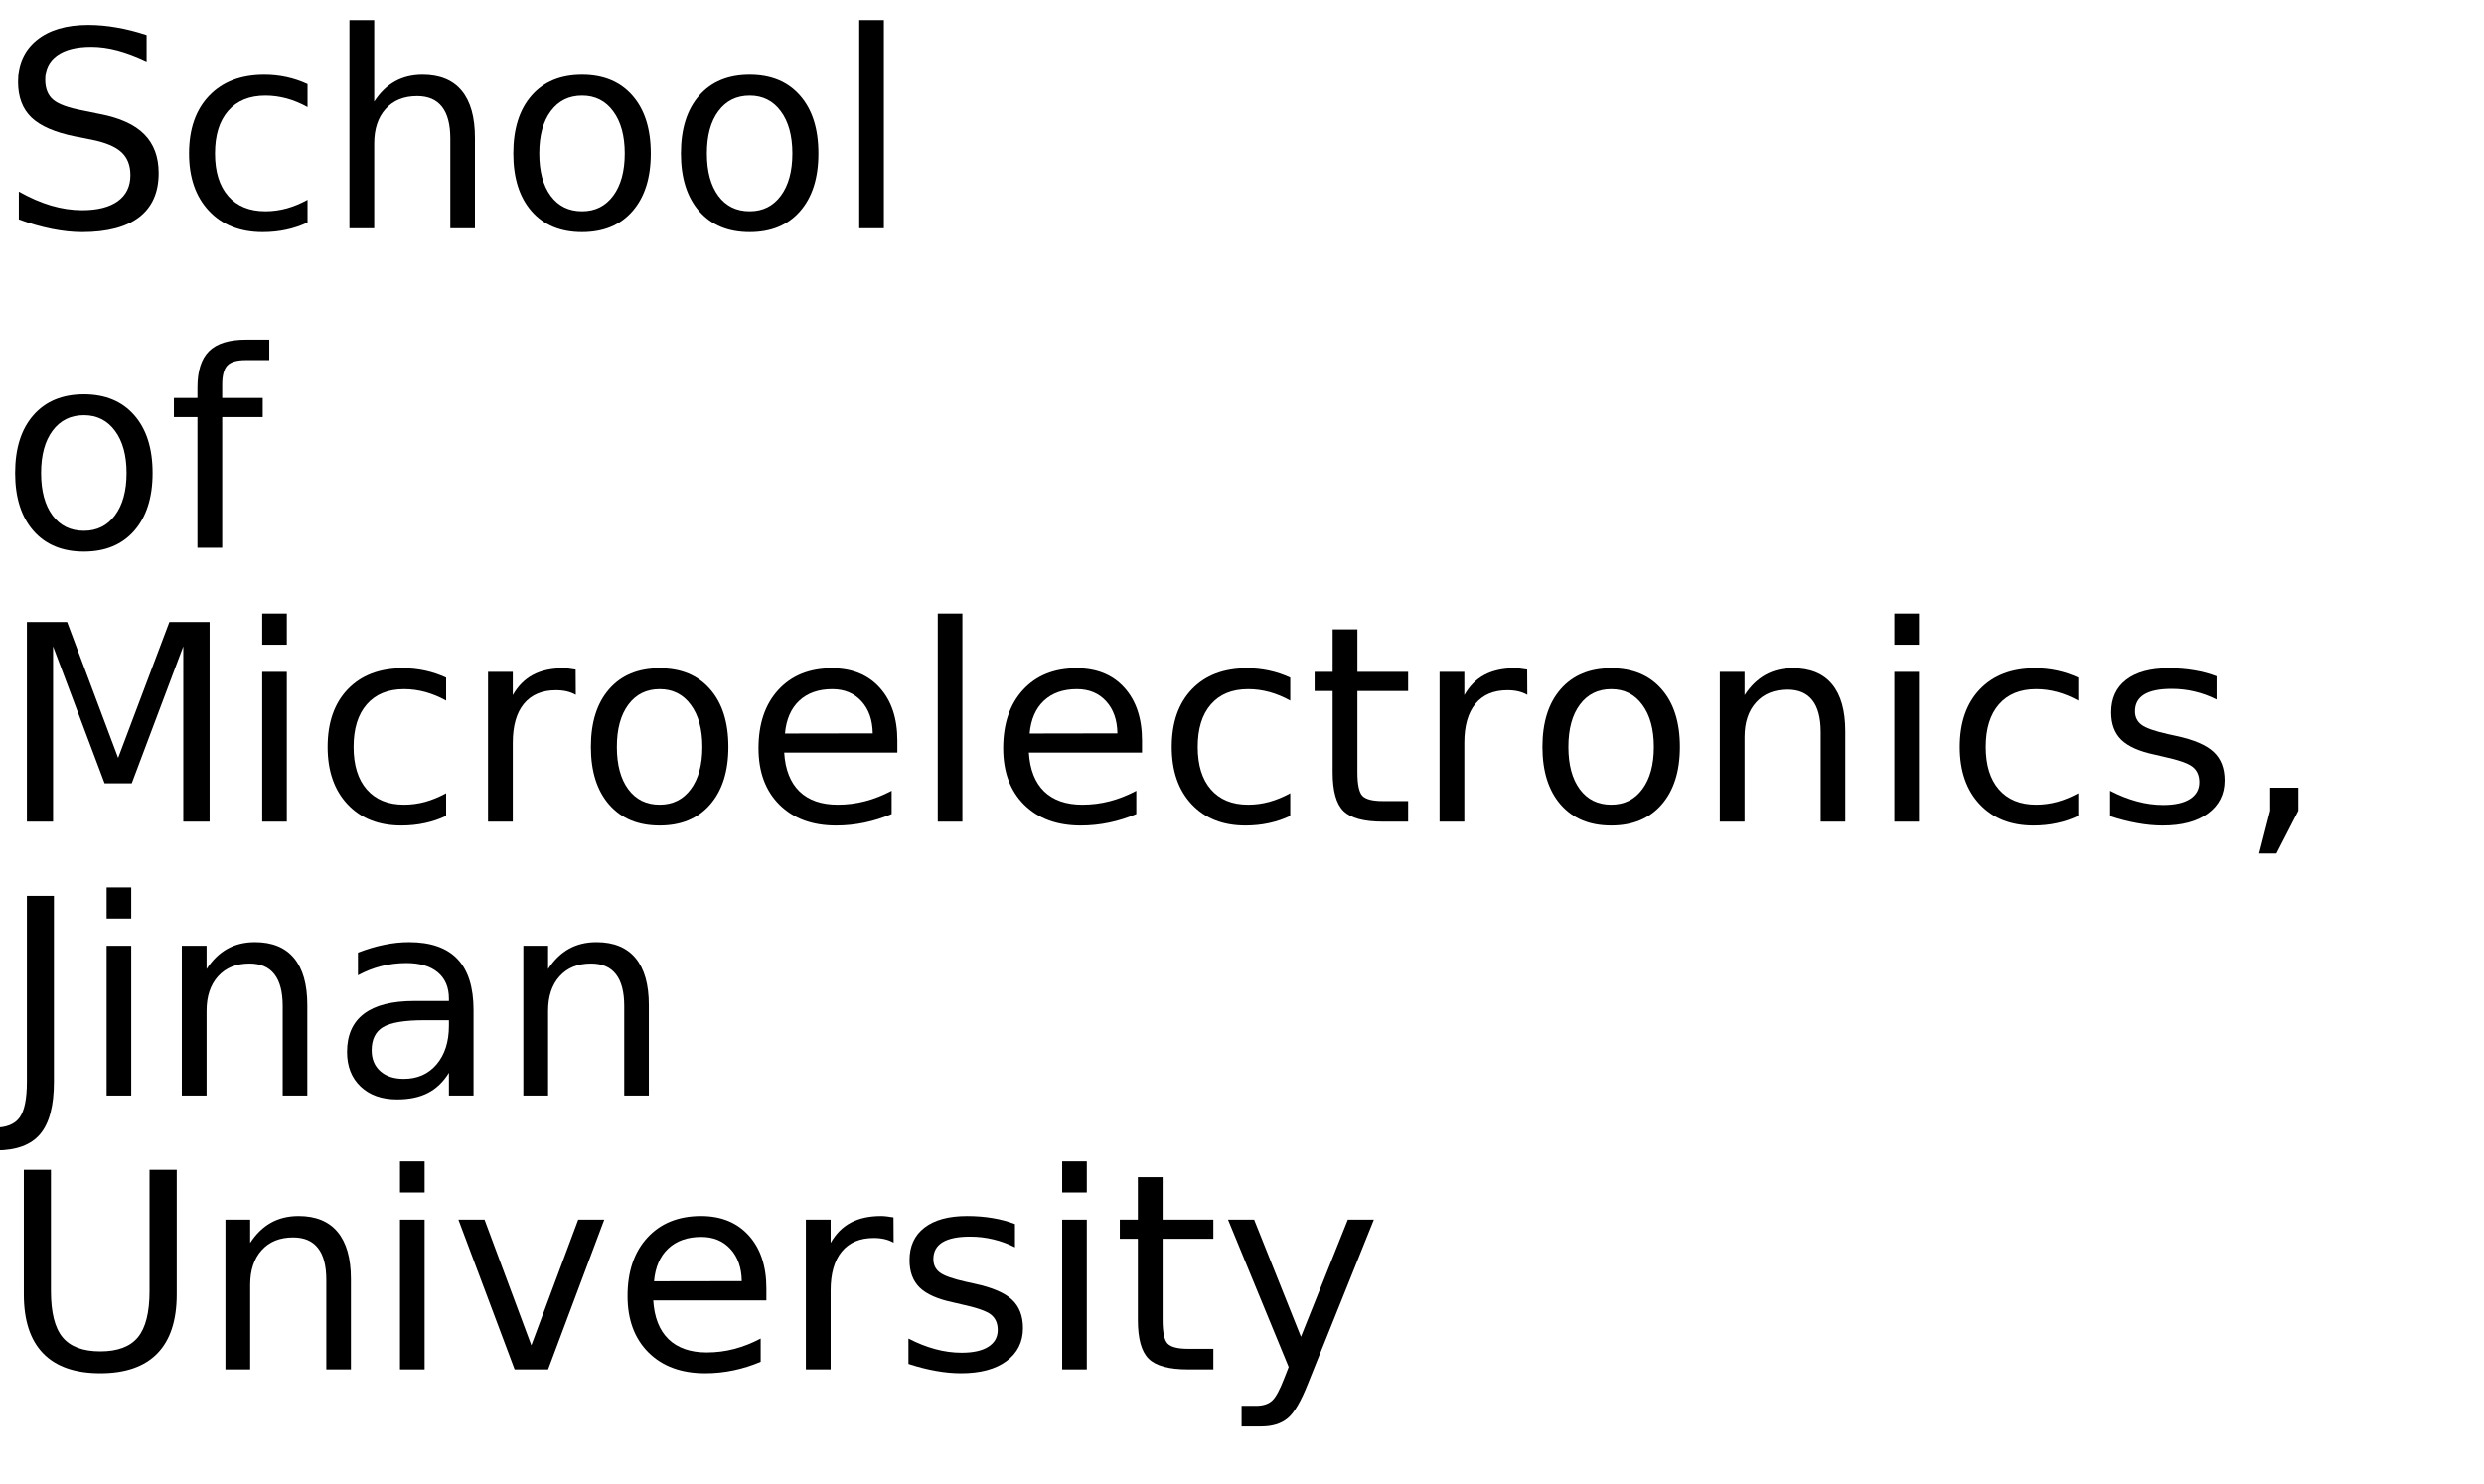
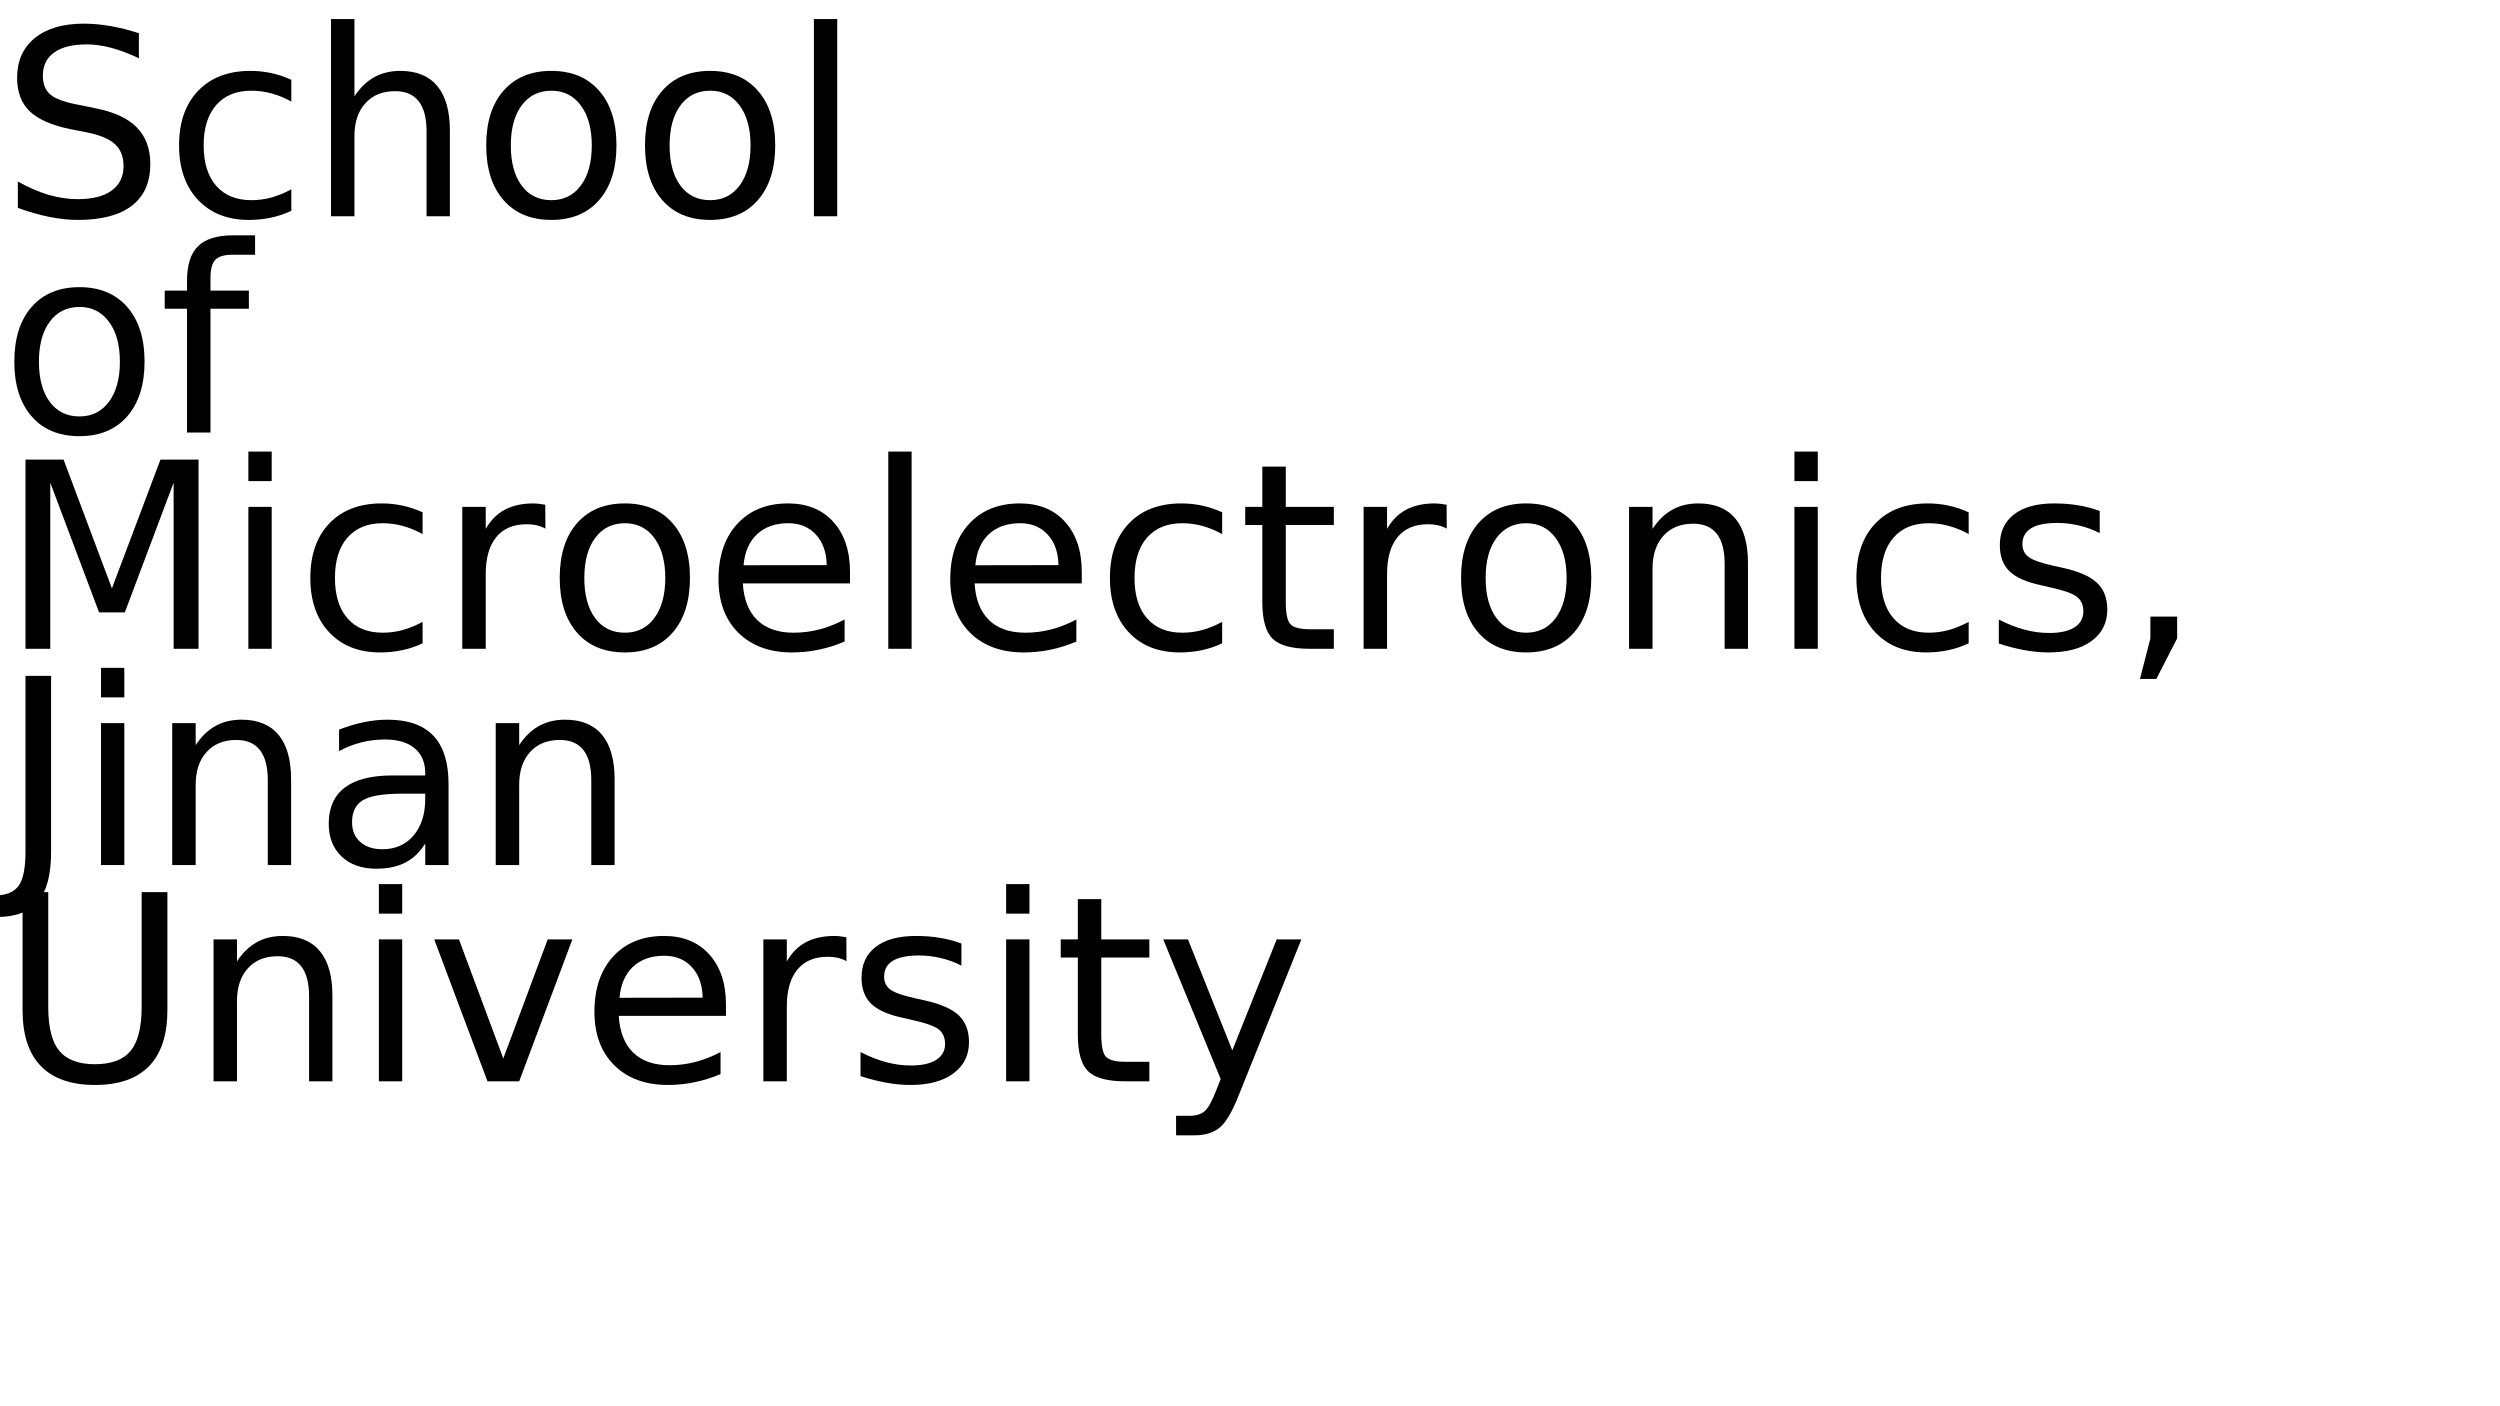
- <svg xmlns="http://www.w3.org/2000/svg" xmlns:xlink="http://www.w3.org/1999/xlink" width="544" height="325" viewBox="0 0 544 325">
+ <svg xmlns="http://www.w3.org/2000/svg" xmlns:xlink="http://www.w3.org/1999/xlink" width="578" height="325" viewBox="0 0 578 325">
  <defs>
    <g>
      <g id="glyph-0-0">
        <path d="M 32.109 -42.312 L 32.109 -36.531 C 29.859 -37.602 27.738 -38.406 25.75 -38.938 C 23.758 -39.469 21.836 -39.734 19.984 -39.734 C 16.754 -39.734 14.266 -39.109 12.516 -37.859 C 10.773 -36.609 9.906 -34.828 9.906 -32.516 C 9.906 -30.586 10.484 -29.129 11.641 -28.141 C 12.805 -27.148 15.008 -26.352 18.25 -25.75 L 21.828 -25.016 C 26.242 -24.18 29.5 -22.703 31.594 -20.578 C 33.695 -18.461 34.75 -15.629 34.75 -12.078 C 34.75 -7.836 33.328 -4.625 30.484 -2.438 C 27.641 -0.25 23.473 0.844 17.984 0.844 C 15.922 0.844 13.719 0.609 11.375 0.141 C 9.039 -0.328 6.625 -1.02 4.125 -1.938 L 4.125 -8.031 C 6.531 -6.676 8.883 -5.656 11.188 -4.969 C 13.5 -4.289 15.766 -3.953 17.984 -3.953 C 21.367 -3.953 23.977 -4.613 25.812 -5.938 C 27.645 -7.27 28.562 -9.164 28.562 -11.625 C 28.562 -13.781 27.898 -15.461 26.578 -16.672 C 25.266 -17.879 23.102 -18.785 20.094 -19.391 L 16.5 -20.094 C 12.082 -20.977 8.883 -22.359 6.906 -24.234 C 4.938 -26.109 3.953 -28.711 3.953 -32.047 C 3.953 -35.922 5.312 -38.969 8.031 -41.188 C 10.758 -43.414 14.52 -44.531 19.312 -44.531 C 21.363 -44.531 23.453 -44.344 25.578 -43.969 C 27.703 -43.602 29.879 -43.051 32.109 -42.312 Z M 32.109 -42.312 " />
      </g>
      <g id="glyph-0-1">
        <path d="M 29.266 -31.547 L 29.266 -26.516 C 27.742 -27.359 26.219 -27.988 24.688 -28.406 C 23.156 -28.82 21.609 -29.031 20.047 -29.031 C 16.547 -29.031 13.828 -27.922 11.891 -25.703 C 9.961 -23.492 9 -20.383 9 -16.375 C 9 -12.375 9.961 -9.266 11.891 -7.047 C 13.828 -4.828 16.547 -3.719 20.047 -3.719 C 21.609 -3.719 23.156 -3.926 24.688 -4.344 C 26.219 -4.77 27.742 -5.398 29.266 -6.234 L 29.266 -1.266 C 27.766 -0.555 26.207 -0.031 24.594 0.312 C 22.977 0.664 21.266 0.844 19.453 0.844 C 14.516 0.844 10.586 -0.707 7.672 -3.812 C 4.766 -6.914 3.312 -11.102 3.312 -16.375 C 3.312 -21.727 4.781 -25.938 7.719 -29 C 10.656 -32.07 14.688 -33.609 19.812 -33.609 C 21.469 -33.609 23.086 -33.438 24.672 -33.094 C 26.254 -32.75 27.785 -32.234 29.266 -31.547 Z M 29.266 -31.547 " />
      </g>
      <g id="glyph-0-2">
        <path d="M 32.938 -19.812 L 32.938 0 L 27.547 0 L 27.547 -19.625 C 27.547 -22.727 26.938 -25.051 25.719 -26.594 C 24.508 -28.145 22.695 -28.922 20.281 -28.922 C 17.363 -28.922 15.066 -27.988 13.391 -26.125 C 11.711 -24.27 10.875 -21.742 10.875 -18.547 L 10.875 0 L 5.453 0 L 5.453 -45.594 L 10.875 -45.594 L 10.875 -27.719 C 12.156 -29.688 13.672 -31.16 15.422 -32.141 C 17.172 -33.117 19.188 -33.609 21.469 -33.609 C 25.238 -33.609 28.094 -32.441 30.031 -30.109 C 31.969 -27.773 32.938 -24.344 32.938 -19.812 Z M 32.938 -19.812 " />
      </g>
      <g id="glyph-0-3">
        <path d="M 18.375 -29.031 C 15.477 -29.031 13.191 -27.898 11.516 -25.641 C 9.836 -23.391 9 -20.301 9 -16.375 C 9 -12.445 9.832 -9.352 11.5 -7.094 C 13.164 -4.844 15.457 -3.719 18.375 -3.719 C 21.238 -3.719 23.508 -4.848 25.188 -7.109 C 26.875 -9.379 27.719 -12.469 27.719 -16.375 C 27.719 -20.258 26.875 -23.336 25.188 -25.609 C 23.508 -27.891 21.238 -29.031 18.375 -29.031 Z M 18.375 -33.609 C 23.062 -33.609 26.738 -32.082 29.406 -29.031 C 32.082 -25.988 33.422 -21.77 33.422 -16.375 C 33.422 -11.008 32.082 -6.797 29.406 -3.734 C 26.738 -0.68 23.062 0.844 18.375 0.844 C 13.664 0.844 9.977 -0.68 7.312 -3.734 C 4.645 -6.797 3.312 -11.008 3.312 -16.375 C 3.312 -21.77 4.645 -25.988 7.312 -29.031 C 9.977 -32.082 13.664 -33.609 18.375 -33.609 Z M 18.375 -33.609 " />
      </g>
      <g id="glyph-0-4">
        <path d="M 5.656 -45.594 L 11.047 -45.594 L 11.047 0 L 5.656 0 Z M 5.656 -45.594 " />
      </g>
      <g id="glyph-0-5">
        <path d="M 22.266 -45.594 L 22.266 -41.109 L 17.109 -41.109 C 15.172 -41.109 13.828 -40.719 13.078 -39.938 C 12.328 -39.156 11.953 -37.75 11.953 -35.719 L 11.953 -32.812 L 20.828 -32.812 L 20.828 -28.625 L 11.953 -28.625 L 11.953 0 L 6.531 0 L 6.531 -28.625 L 1.375 -28.625 L 1.375 -32.812 L 6.531 -32.812 L 6.531 -35.094 C 6.531 -38.75 7.379 -41.41 9.078 -43.078 C 10.773 -44.754 13.473 -45.594 17.172 -45.594 Z M 22.266 -45.594 " />
      </g>
      <g id="glyph-0-6">
        <path d="M 5.891 -43.734 L 14.703 -43.734 L 25.875 -13.969 L 37.094 -43.734 L 45.906 -43.734 L 45.906 0 L 40.141 0 L 40.141 -38.406 L 28.859 -8.406 L 22.906 -8.406 L 11.625 -38.406 L 11.625 0 L 5.891 0 Z M 5.891 -43.734 " />
      </g>
      <g id="glyph-0-7">
        <path d="M 5.656 -32.812 L 11.047 -32.812 L 11.047 0 L 5.656 0 Z M 5.656 -45.594 L 11.047 -45.594 L 11.047 -38.766 L 5.656 -38.766 Z M 5.656 -45.594 " />
      </g>
      <g id="glyph-0-8">
        <path d="M 24.672 -27.781 C 24.066 -28.125 23.406 -28.379 22.688 -28.547 C 21.977 -28.711 21.191 -28.797 20.328 -28.797 C 17.285 -28.797 14.945 -27.805 13.312 -25.828 C 11.688 -23.848 10.875 -21 10.875 -17.281 L 10.875 0 L 5.453 0 L 5.453 -32.812 L 10.875 -32.812 L 10.875 -27.719 C 12 -29.707 13.469 -31.188 15.281 -32.156 C 17.102 -33.125 19.316 -33.609 21.922 -33.609 C 22.285 -33.609 22.691 -33.582 23.141 -33.531 C 23.586 -33.477 24.086 -33.406 24.641 -33.312 Z M 24.672 -27.781 " />
      </g>
      <g id="glyph-0-9">
        <path d="M 33.719 -17.75 L 33.719 -15.125 L 8.938 -15.125 C 9.164 -11.406 10.281 -8.57 12.281 -6.625 C 14.289 -4.688 17.082 -3.719 20.656 -3.719 C 22.727 -3.719 24.734 -3.973 26.672 -4.484 C 28.617 -4.992 30.551 -5.754 32.469 -6.766 L 32.469 -1.672 C 30.531 -0.848 28.547 -0.223 26.516 0.203 C 24.484 0.629 22.422 0.844 20.328 0.844 C 15.098 0.844 10.953 -0.676 7.891 -3.719 C 4.836 -6.77 3.312 -10.891 3.312 -16.078 C 3.312 -21.453 4.758 -25.719 7.656 -28.875 C 10.562 -32.031 14.473 -33.609 19.391 -33.609 C 23.805 -33.609 27.297 -32.188 29.859 -29.344 C 32.43 -26.5 33.719 -22.633 33.719 -17.75 Z M 28.328 -19.344 C 28.285 -22.289 27.457 -24.641 25.844 -26.391 C 24.238 -28.148 22.109 -29.031 19.453 -29.031 C 16.441 -29.031 14.031 -28.18 12.219 -26.484 C 10.414 -24.785 9.379 -22.395 9.109 -19.312 Z M 28.328 -19.344 " />
      </g>
      <g id="glyph-0-10">
        <path d="M 10.984 -42.125 L 10.984 -32.812 L 22.094 -32.812 L 22.094 -28.625 L 10.984 -28.625 L 10.984 -10.812 C 10.984 -8.133 11.348 -6.414 12.078 -5.656 C 12.816 -4.895 14.305 -4.516 16.547 -4.516 L 22.094 -4.516 L 22.094 0 L 16.547 0 C 12.391 0 9.52 -0.773 7.938 -2.328 C 6.352 -3.879 5.562 -6.707 5.562 -10.812 L 5.562 -28.625 L 1.609 -28.625 L 1.609 -32.812 L 5.562 -32.812 L 5.562 -42.125 Z M 10.984 -42.125 " />
      </g>
      <g id="glyph-0-11">
        <path d="M 32.938 -19.812 L 32.938 0 L 27.547 0 L 27.547 -19.625 C 27.547 -22.727 26.938 -25.051 25.719 -26.594 C 24.508 -28.145 22.695 -28.922 20.281 -28.922 C 17.363 -28.922 15.066 -27.988 13.391 -26.125 C 11.711 -24.27 10.875 -21.742 10.875 -18.547 L 10.875 0 L 5.453 0 L 5.453 -32.812 L 10.875 -32.812 L 10.875 -27.719 C 12.156 -29.688 13.672 -31.16 15.422 -32.141 C 17.172 -33.117 19.188 -33.609 21.469 -33.609 C 25.238 -33.609 28.094 -32.441 30.031 -30.109 C 31.969 -27.773 32.938 -24.344 32.938 -19.812 Z M 32.938 -19.812 " />
      </g>
      <g id="glyph-0-12">
        <path d="M 26.578 -31.844 L 26.578 -26.75 C 25.047 -27.531 23.457 -28.113 21.812 -28.5 C 20.176 -28.895 18.484 -29.094 16.734 -29.094 C 14.055 -29.094 12.047 -28.68 10.703 -27.859 C 9.367 -27.035 8.703 -25.805 8.703 -24.172 C 8.703 -22.922 9.18 -21.938 10.141 -21.219 C 11.098 -20.508 13.02 -19.832 15.906 -19.188 L 17.75 -18.781 C 21.582 -17.957 24.301 -16.797 25.906 -15.297 C 27.52 -13.805 28.328 -11.723 28.328 -9.047 C 28.328 -6.004 27.117 -3.594 24.703 -1.812 C 22.297 -0.039 18.984 0.844 14.766 0.844 C 13.004 0.844 11.172 0.672 9.266 0.328 C 7.367 -0.004 5.363 -0.516 3.25 -1.203 L 3.25 -6.766 C 5.238 -5.734 7.203 -4.957 9.141 -4.438 C 11.078 -3.914 12.992 -3.656 14.891 -3.656 C 17.422 -3.656 19.367 -4.086 20.734 -4.953 C 22.109 -5.828 22.797 -7.055 22.797 -8.641 C 22.797 -10.109 22.301 -11.234 21.312 -12.016 C 20.32 -12.797 18.16 -13.547 14.828 -14.266 L 12.953 -14.703 C 9.609 -15.41 7.191 -16.488 5.703 -17.938 C 4.223 -19.395 3.484 -21.395 3.484 -23.938 C 3.484 -27.02 4.578 -29.398 6.766 -31.078 C 8.953 -32.766 12.055 -33.609 16.078 -33.609 C 18.078 -33.609 19.953 -33.457 21.703 -33.156 C 23.461 -32.863 25.086 -32.426 26.578 -31.844 Z M 26.578 -31.844 " />
      </g>
      <g id="glyph-0-13">
        <path d="M 7.031 -7.438 L 13.219 -7.438 L 13.219 -2.406 L 8.406 6.969 L 4.625 6.969 L 7.031 -2.406 Z M 7.031 -7.438 " />
      </g>
      <g id="glyph-0-14">
        <path d="M 5.891 -43.734 L 11.812 -43.734 L 11.812 -3.047 C 11.812 2.223 10.805 6.051 8.797 8.438 C 6.797 10.82 3.582 12.016 -0.844 12.016 L -3.109 12.016 L -3.109 7.031 L -1.266 7.031 C 1.359 7.031 3.207 6.297 4.281 4.828 C 5.352 3.367 5.891 0.742 5.891 -3.047 Z M 5.891 -43.734 " />
      </g>
      <g id="glyph-0-15">
        <path d="M 20.562 -16.5 C 16.207 -16.5 13.191 -16 11.516 -15 C 9.836 -14 9 -12.301 9 -9.906 C 9 -7.988 9.629 -6.469 10.891 -5.344 C 12.148 -4.219 13.863 -3.656 16.031 -3.656 C 19.02 -3.656 21.414 -4.711 23.219 -6.828 C 25.02 -8.953 25.922 -11.773 25.922 -15.297 L 25.922 -16.5 Z M 31.312 -18.719 L 31.312 0 L 25.922 0 L 25.922 -4.984 C 24.691 -2.992 23.16 -1.523 21.328 -0.578 C 19.492 0.367 17.25 0.844 14.594 0.844 C 11.227 0.844 8.555 -0.098 6.578 -1.984 C 4.598 -3.867 3.609 -6.391 3.609 -9.547 C 3.609 -13.242 4.844 -16.031 7.312 -17.906 C 9.781 -19.781 13.469 -20.719 18.375 -20.719 L 25.922 -20.719 L 25.922 -21.234 C 25.922 -23.723 25.102 -25.645 23.469 -27 C 21.844 -28.352 19.555 -29.031 16.609 -29.031 C 14.734 -29.031 12.906 -28.805 11.125 -28.359 C 9.352 -27.91 7.645 -27.238 6 -26.344 L 6 -31.312 C 7.977 -32.082 9.895 -32.656 11.75 -33.031 C 13.602 -33.414 15.41 -33.609 17.172 -33.609 C 21.91 -33.609 25.453 -32.375 27.797 -29.906 C 30.141 -27.445 31.312 -23.719 31.312 -18.719 Z M 31.312 -18.719 " />
      </g>
      <g id="glyph-0-16">
        <path d="M 5.219 -43.734 L 11.156 -43.734 L 11.156 -17.172 C 11.156 -12.484 12.004 -9.109 13.703 -7.047 C 15.41 -4.984 18.164 -3.953 21.969 -3.953 C 25.758 -3.953 28.504 -4.984 30.203 -7.047 C 31.898 -9.109 32.75 -12.484 32.75 -17.172 L 32.75 -43.734 L 38.703 -43.734 L 38.703 -16.438 C 38.703 -10.727 37.289 -6.422 34.469 -3.516 C 31.645 -0.609 27.477 0.844 21.969 0.844 C 16.445 0.844 12.273 -0.609 9.453 -3.516 C 6.629 -6.422 5.219 -10.727 5.219 -16.438 Z M 5.219 -43.734 " />
      </g>
      <g id="glyph-0-17">
        <path d="M 1.781 -32.812 L 7.5 -32.812 L 17.75 -5.281 L 28.016 -32.812 L 33.719 -32.812 L 21.422 0 L 14.094 0 Z M 1.781 -32.812 " />
      </g>
      <g id="glyph-0-18">
        <path d="M 19.312 3.047 C 17.781 6.953 16.289 9.5 14.844 10.688 C 13.406 11.883 11.473 12.484 9.047 12.484 L 4.75 12.484 L 4.75 7.969 L 7.906 7.969 C 9.395 7.969 10.547 7.613 11.359 6.906 C 12.18 6.207 13.094 4.551 14.094 1.938 L 15.062 -0.531 L 1.781 -32.812 L 7.5 -32.812 L 17.75 -7.156 L 28.016 -32.812 L 33.719 -32.812 Z M 19.312 3.047 " />
      </g>
    </g>
  </defs>
  <g fill="rgb(0%, 0%, 0%)" fill-opacity="1">
    <use xlink:href="#glyph-0-0" x="0" y="50" />
    <use xlink:href="#glyph-0-1" x="38.086" y="50" />
    <use xlink:href="#glyph-0-2" x="71.074" y="50" />
    <use xlink:href="#glyph-0-3" x="109.102" y="50" />
    <use xlink:href="#glyph-0-3" x="145.811" y="50" />
    <use xlink:href="#glyph-0-4" x="182.52" y="50" />
  </g>
  <g fill="rgb(0%, 0%, 0%)" fill-opacity="1">
-     <use xlink:href="#glyph-0-3" x="0" y="120" />
-     <use xlink:href="#glyph-0-5" x="36.709" y="120" />
+     <use xlink:href="#glyph-0-3" x="0" y="100" />
+     <use xlink:href="#glyph-0-5" x="36.709" y="100" />
  </g>
  <g fill="rgb(0%, 0%, 0%)" fill-opacity="1">
-     <use xlink:href="#glyph-0-6" x="0" y="180" />
-     <use xlink:href="#glyph-0-7" x="51.768" y="180" />
-     <use xlink:href="#glyph-0-1" x="68.438" y="180" />
-     <use xlink:href="#glyph-0-8" x="101.426" y="180" />
-     <use xlink:href="#glyph-0-3" x="126.094" y="180" />
-     <use xlink:href="#glyph-0-9" x="162.803" y="180" />
-     <use xlink:href="#glyph-0-4" x="199.717" y="180" />
-     <use xlink:href="#glyph-0-9" x="216.387" y="180" />
-     <use xlink:href="#glyph-0-1" x="253.301" y="180" />
-     <use xlink:href="#glyph-0-10" x="286.289" y="180" />
-     <use xlink:href="#glyph-0-8" x="309.814" y="180" />
-     <use xlink:href="#glyph-0-3" x="334.482" y="180" />
-     <use xlink:href="#glyph-0-11" x="371.191" y="180" />
-     <use xlink:href="#glyph-0-7" x="409.219" y="180" />
-     <use xlink:href="#glyph-0-1" x="425.889" y="180" />
-     <use xlink:href="#glyph-0-12" x="458.877" y="180" />
-     <use xlink:href="#glyph-0-13" x="490.137" y="180" />
+     <use xlink:href="#glyph-0-6" x="0" y="150" />
+     <use xlink:href="#glyph-0-7" x="51.768" y="150" />
+     <use xlink:href="#glyph-0-1" x="68.438" y="150" />
+     <use xlink:href="#glyph-0-8" x="101.426" y="150" />
+     <use xlink:href="#glyph-0-3" x="126.094" y="150" />
+     <use xlink:href="#glyph-0-9" x="162.803" y="150" />
+     <use xlink:href="#glyph-0-4" x="199.717" y="150" />
+     <use xlink:href="#glyph-0-9" x="216.387" y="150" />
+     <use xlink:href="#glyph-0-1" x="253.301" y="150" />
+     <use xlink:href="#glyph-0-10" x="286.289" y="150" />
+     <use xlink:href="#glyph-0-8" x="309.814" y="150" />
+     <use xlink:href="#glyph-0-3" x="334.482" y="150" />
+     <use xlink:href="#glyph-0-11" x="371.191" y="150" />
+     <use xlink:href="#glyph-0-7" x="409.219" y="150" />
+     <use xlink:href="#glyph-0-1" x="425.889" y="150" />
+     <use xlink:href="#glyph-0-12" x="458.877" y="150" />
+     <use xlink:href="#glyph-0-13" x="490.137" y="150" />
  </g>
  <g fill="rgb(0%, 0%, 0%)" fill-opacity="1">
-     <use xlink:href="#glyph-0-14" x="0" y="240" />
-     <use xlink:href="#glyph-0-7" x="17.695" y="240" />
-     <use xlink:href="#glyph-0-11" x="34.365" y="240" />
-     <use xlink:href="#glyph-0-15" x="72.393" y="240" />
-     <use xlink:href="#glyph-0-11" x="109.16" y="240" />
+     <use xlink:href="#glyph-0-14" x="0" y="200" />
+     <use xlink:href="#glyph-0-7" x="17.695" y="200" />
+     <use xlink:href="#glyph-0-11" x="34.365" y="200" />
+     <use xlink:href="#glyph-0-15" x="72.393" y="200" />
+     <use xlink:href="#glyph-0-11" x="109.16" y="200" />
  </g>
  <g fill="rgb(0%, 0%, 0%)" fill-opacity="1">
-     <use xlink:href="#glyph-0-16" x="0" y="300" />
-     <use xlink:href="#glyph-0-11" x="43.916" y="300" />
-     <use xlink:href="#glyph-0-7" x="81.943" y="300" />
-     <use xlink:href="#glyph-0-17" x="98.613" y="300" />
-     <use xlink:href="#glyph-0-9" x="134.121" y="300" />
-     <use xlink:href="#glyph-0-8" x="171.035" y="300" />
-     <use xlink:href="#glyph-0-12" x="195.703" y="300" />
-     <use xlink:href="#glyph-0-7" x="226.963" y="300" />
-     <use xlink:href="#glyph-0-10" x="243.633" y="300" />
-     <use xlink:href="#glyph-0-18" x="267.158" y="300" />
+     <use xlink:href="#glyph-0-16" x="0" y="250" />
+     <use xlink:href="#glyph-0-11" x="43.916" y="250" />
+     <use xlink:href="#glyph-0-7" x="81.943" y="250" />
+     <use xlink:href="#glyph-0-17" x="98.613" y="250" />
+     <use xlink:href="#glyph-0-9" x="134.121" y="250" />
+     <use xlink:href="#glyph-0-8" x="171.035" y="250" />
+     <use xlink:href="#glyph-0-12" x="195.703" y="250" />
+     <use xlink:href="#glyph-0-7" x="226.963" y="250" />
+     <use xlink:href="#glyph-0-10" x="243.633" y="250" />
+     <use xlink:href="#glyph-0-18" x="267.158" y="250" />
  </g>
</svg>
